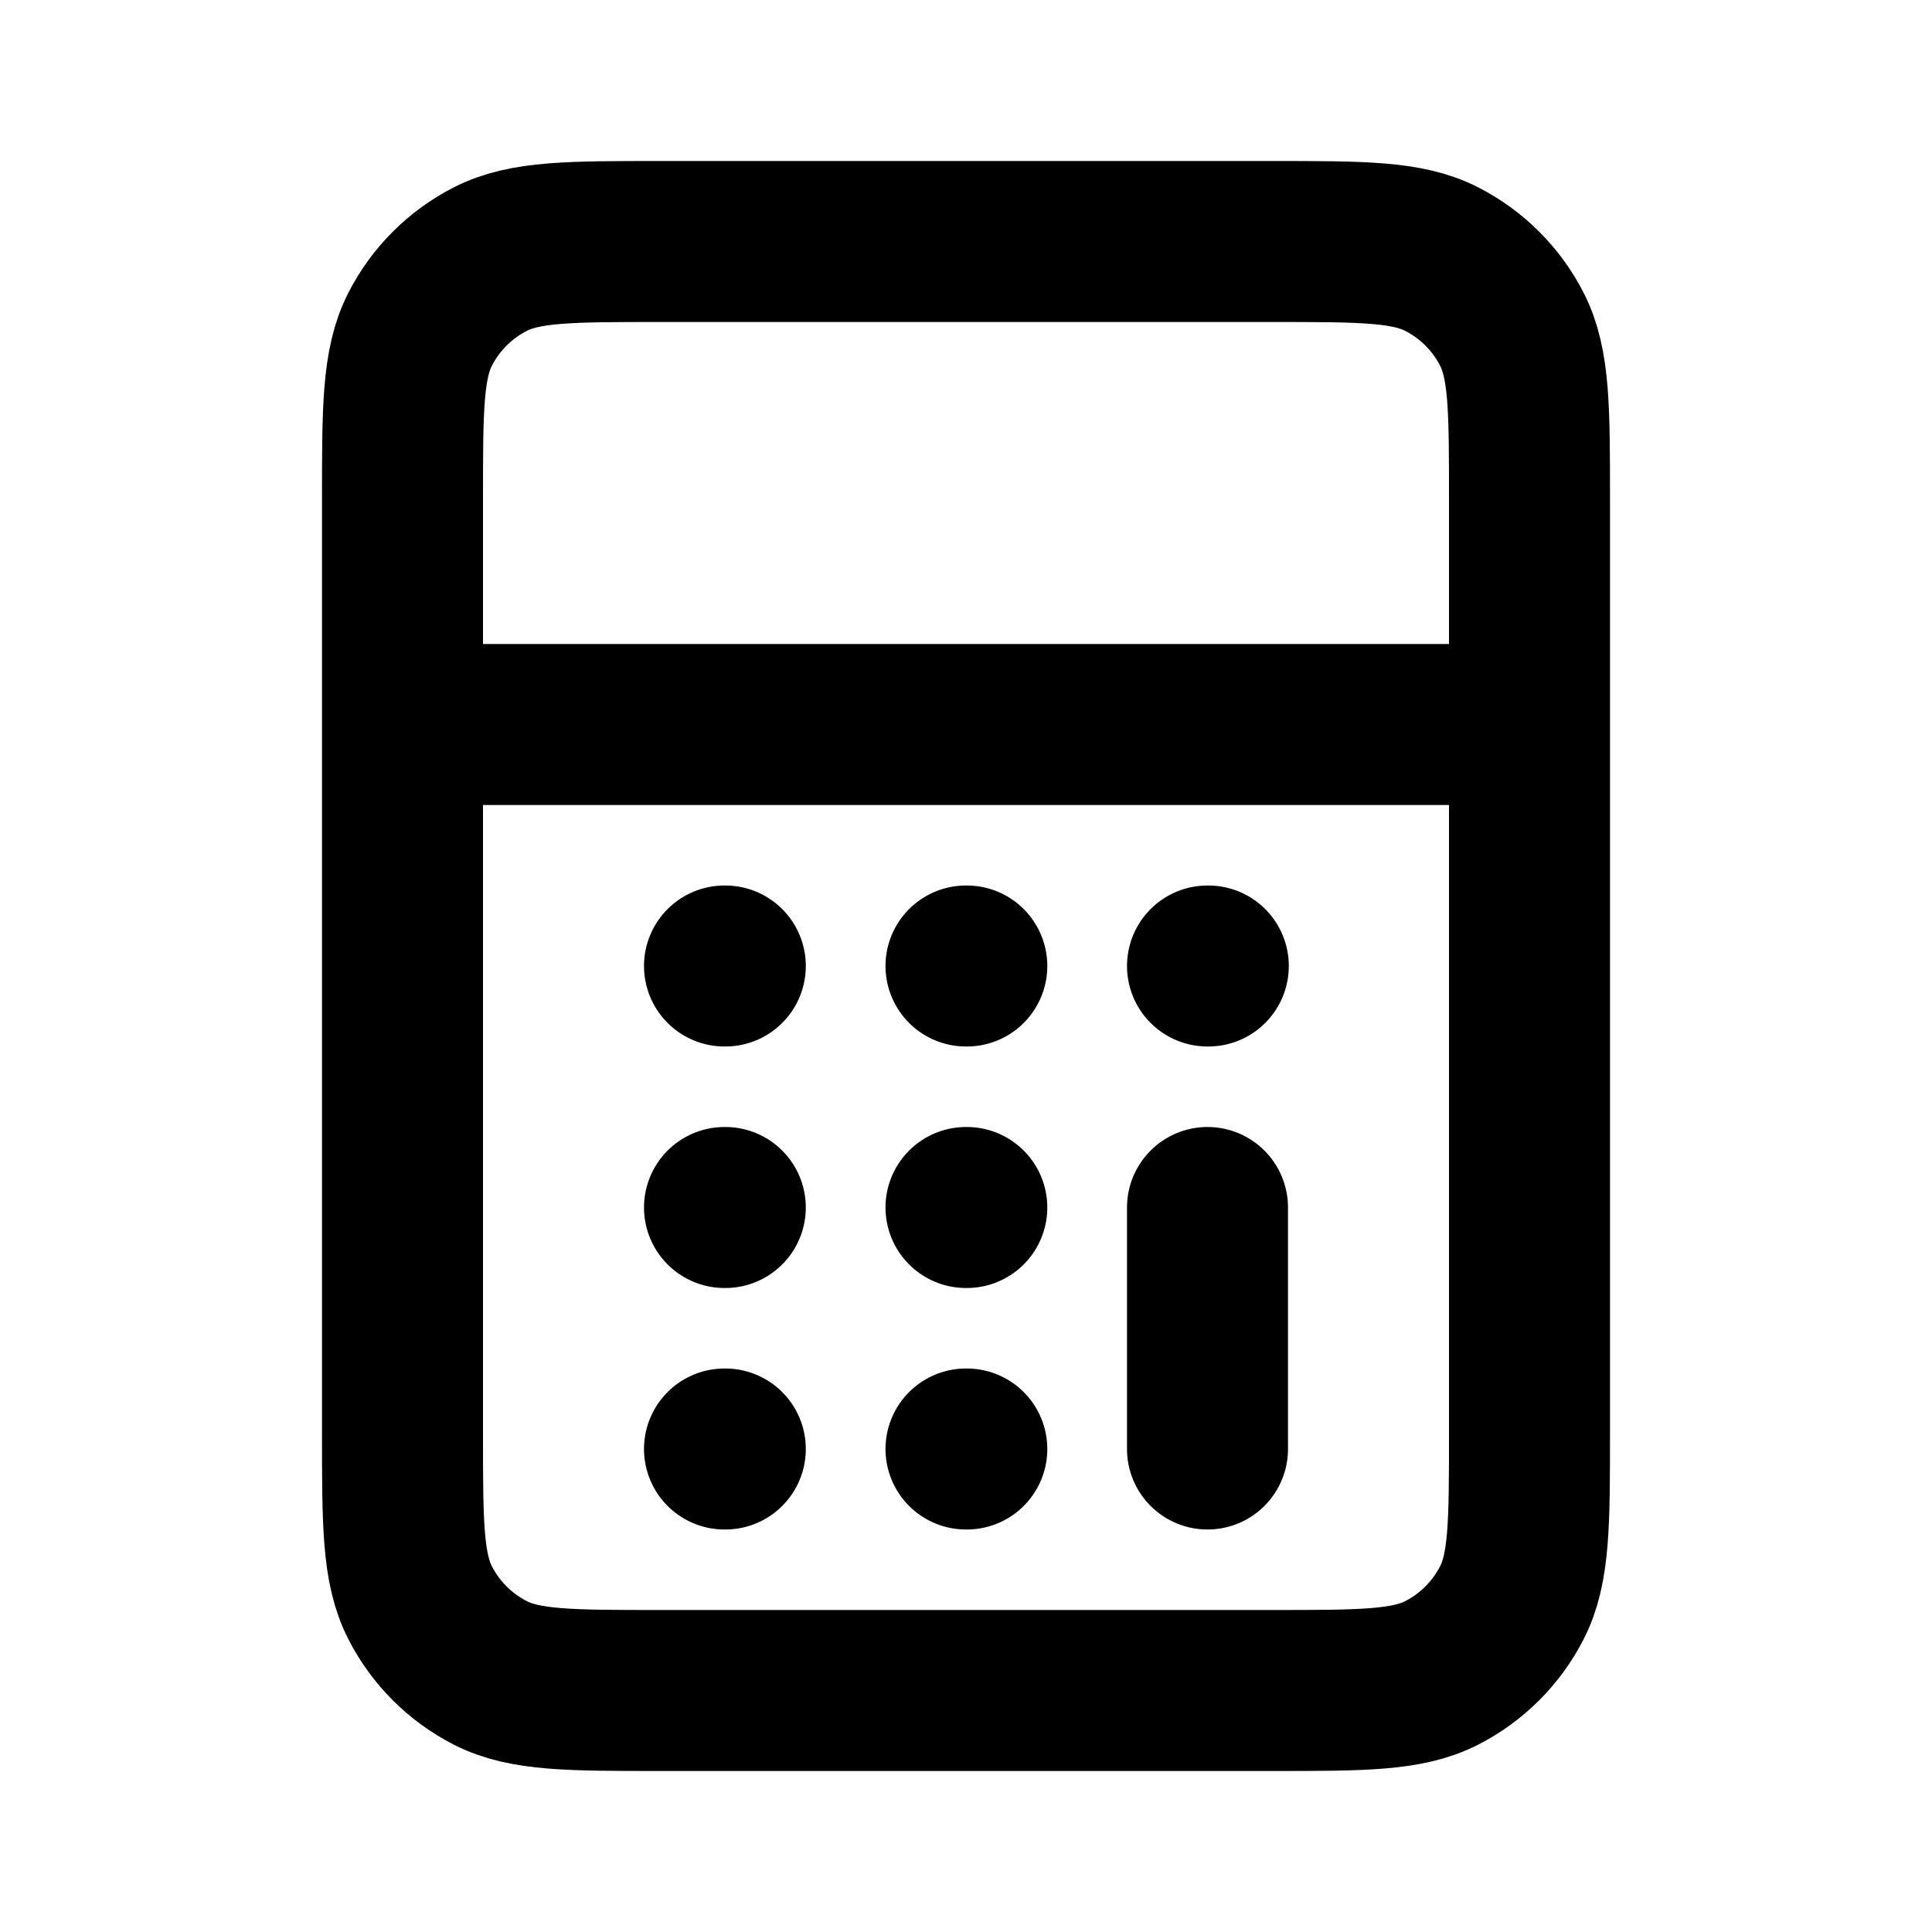
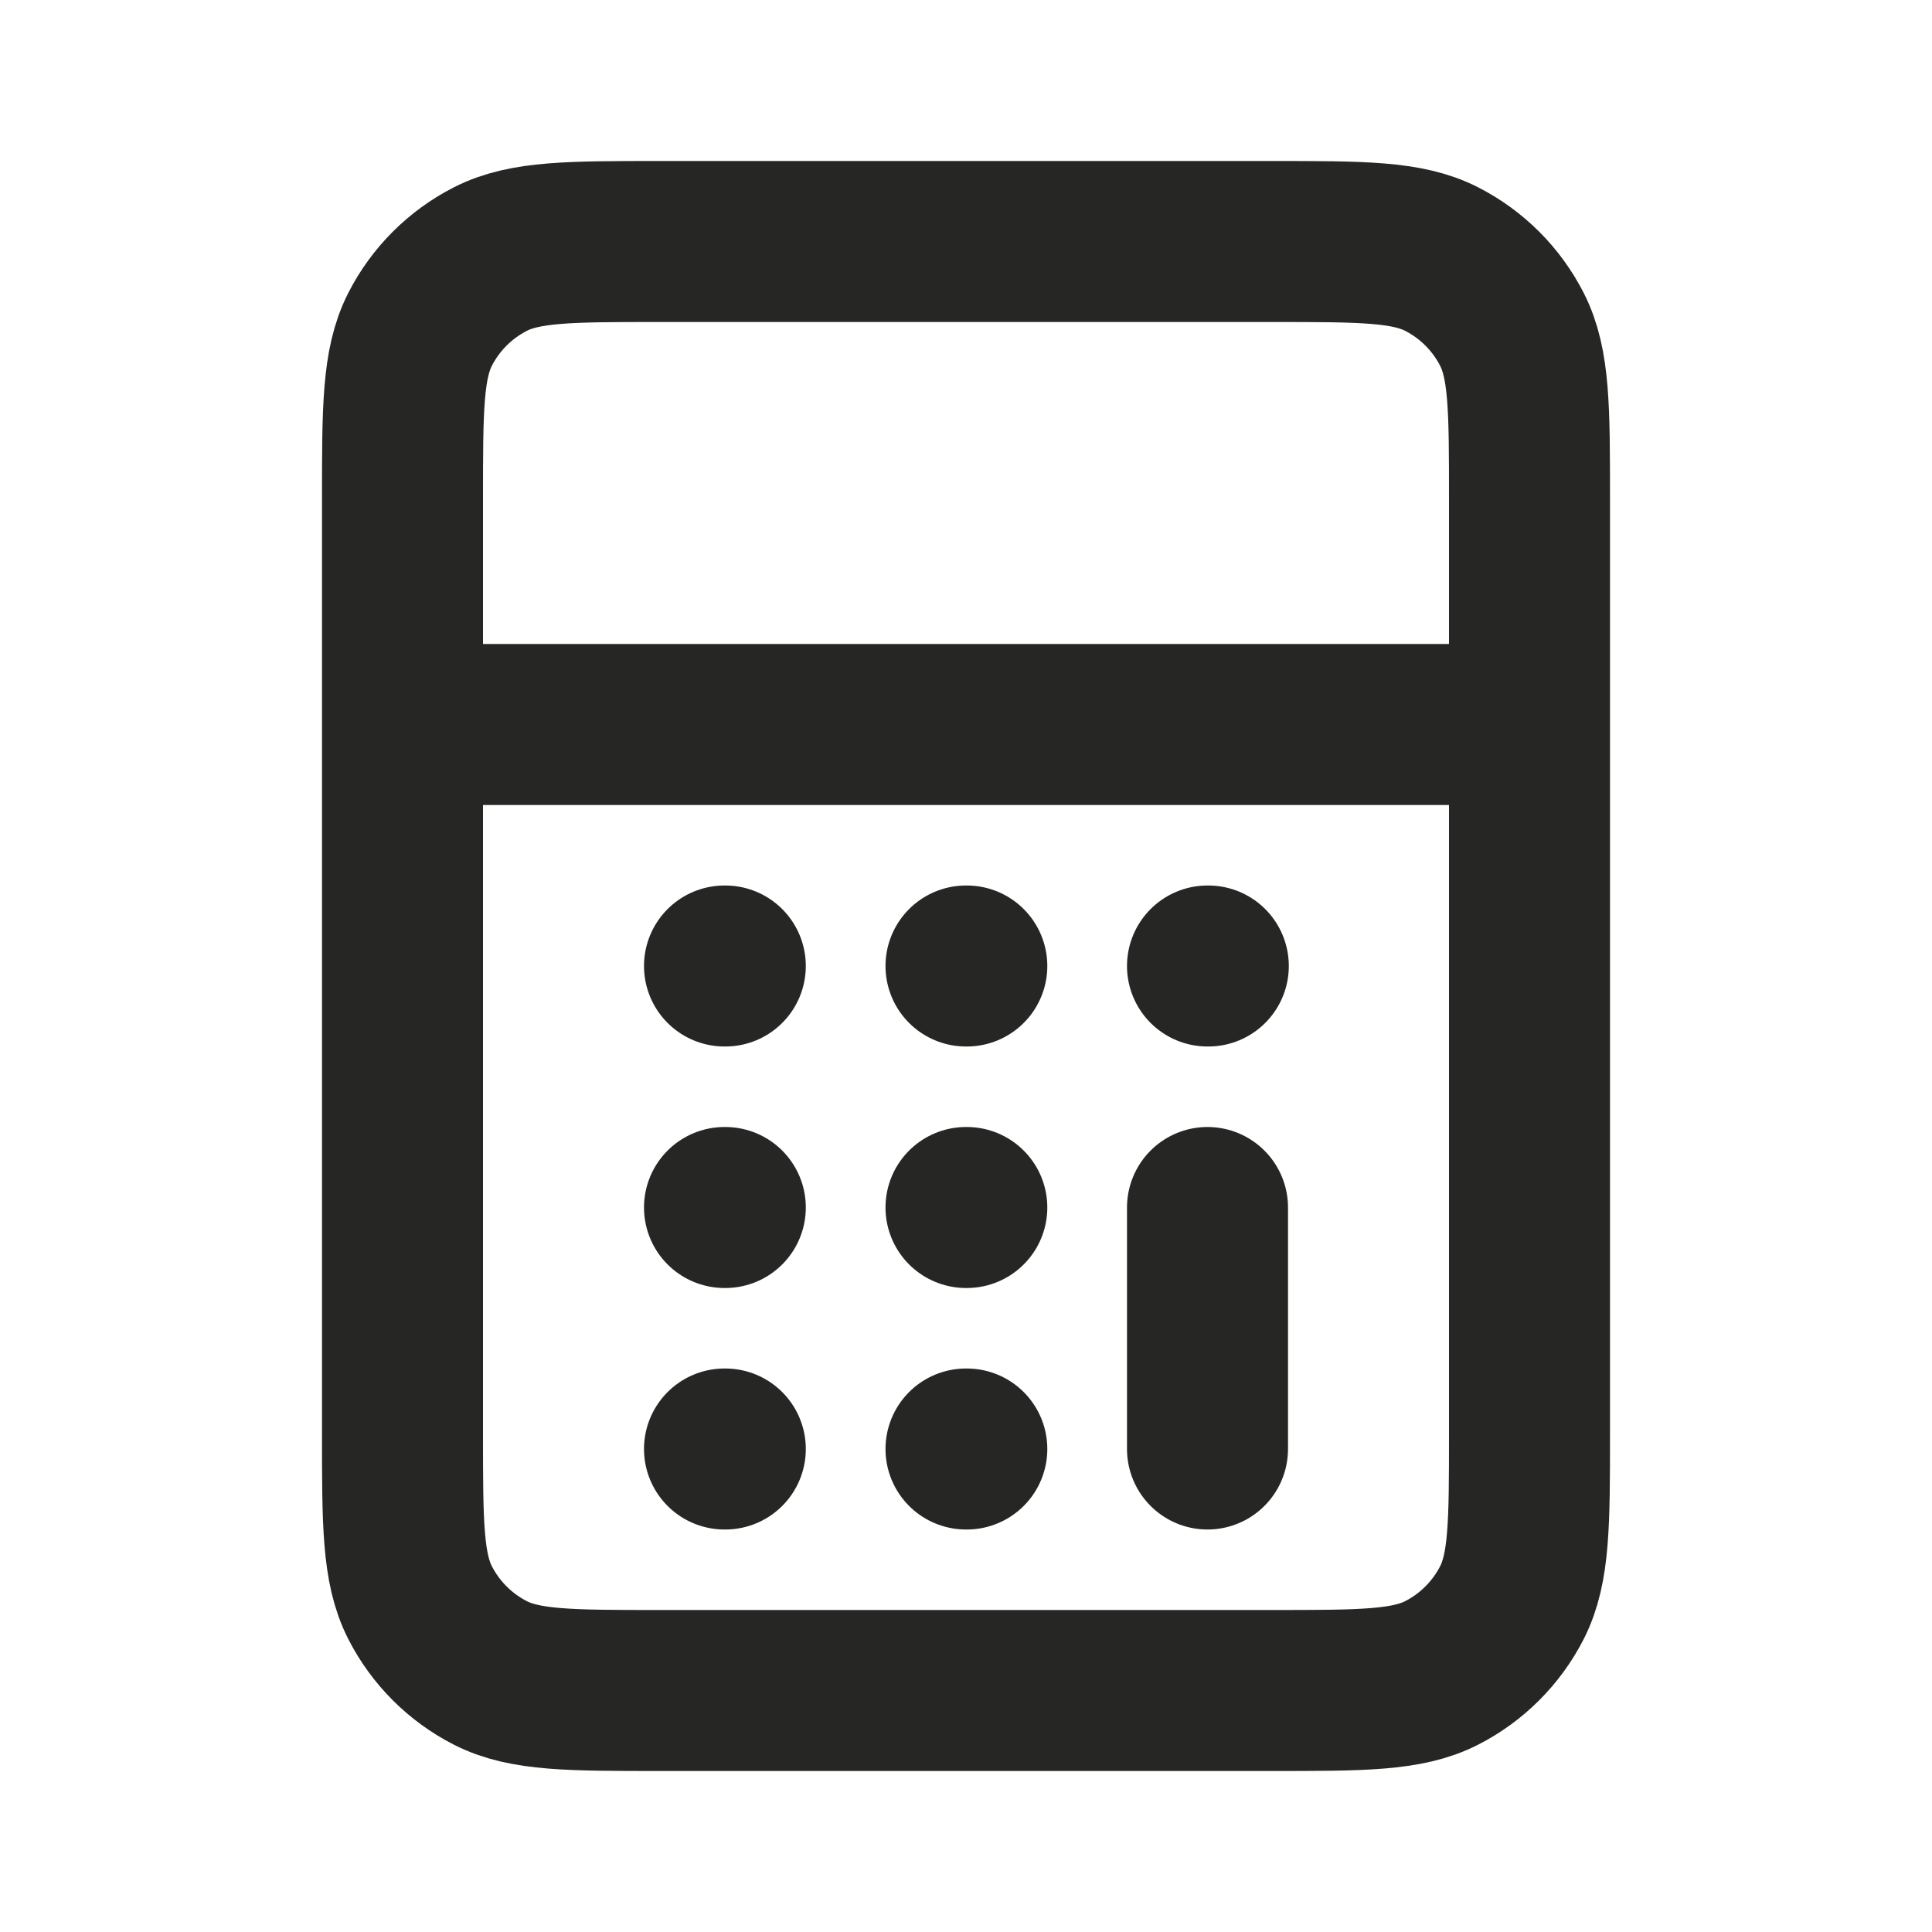
<svg xmlns="http://www.w3.org/2000/svg" width="800px" height="800px" viewBox="0 0 24 24" fill="none">
-   <path d="M5 9H19M15 18V15M9 18H9.01M12 18H12.01M12 15H12.01M9 15H9.01M15 12H15.01M12 12H12.01M9 12H9.01M8.2 21H15.8C16.92 21 17.48 21 17.908 20.782C18.284 20.59 18.59 20.284 18.782 19.908C19 19.48 19 18.92 19 17.8V6.2C19 5.08 19 4.52 18.782 4.092C18.59 3.716 18.284 3.41 17.908 3.218C17.48 3 16.92 3 15.8 3H8.2C7.08 3 6.52 3 6.092 3.218C5.716 3.41 5.41 3.716 5.218 4.092C5 4.52 5 5.08 5 6.2V17.8C5 18.92 5 19.48 5.218 19.908C5.41 20.284 5.716 20.59 6.092 20.782C6.52 21 7.08 21 8.2 21Z" stroke="#000000" stroke-width="2" stroke-linecap="round" stroke-linejoin="round" />
+   <g id="SVGRepo_bgCarrier" stroke-width="0" />
+   <g id="SVGRepo_tracerCarrier" stroke-linecap="round" stroke-linejoin="round" />
+   <g id="SVGRepo_iconCarrier">
+     <path d="M5 9H19M15 18V15M9 18H9.01M12 18H12.01M12 15H12.01M9 15H9.01M15 12H15.01M12 12H12.01M9 12H9.01M8.2 21H15.8C16.92 21 17.48 21 17.908 20.782C18.284 20.59 18.59 20.284 18.782 19.908C19 19.48 19 18.92 19 17.8V6.2C19 5.08 19 4.52 18.782 4.092C18.59 3.716 18.284 3.41 17.908 3.218C17.48 3 16.92 3 15.8 3H8.2C7.08 3 6.52 3 6.092 3.218C5.716 3.41 5.41 3.716 5.218 4.092C5 4.52 5 5.08 5 6.2V17.8C5 18.92 5 19.48 5.218 19.908C5.41 20.284 5.716 20.59 6.092 20.782C6.52 21 7.08 21 8.2 21Z" stroke="#262625" stroke-width="2" stroke-linecap="round" stroke-linejoin="round" />
+   </g>
</svg>
